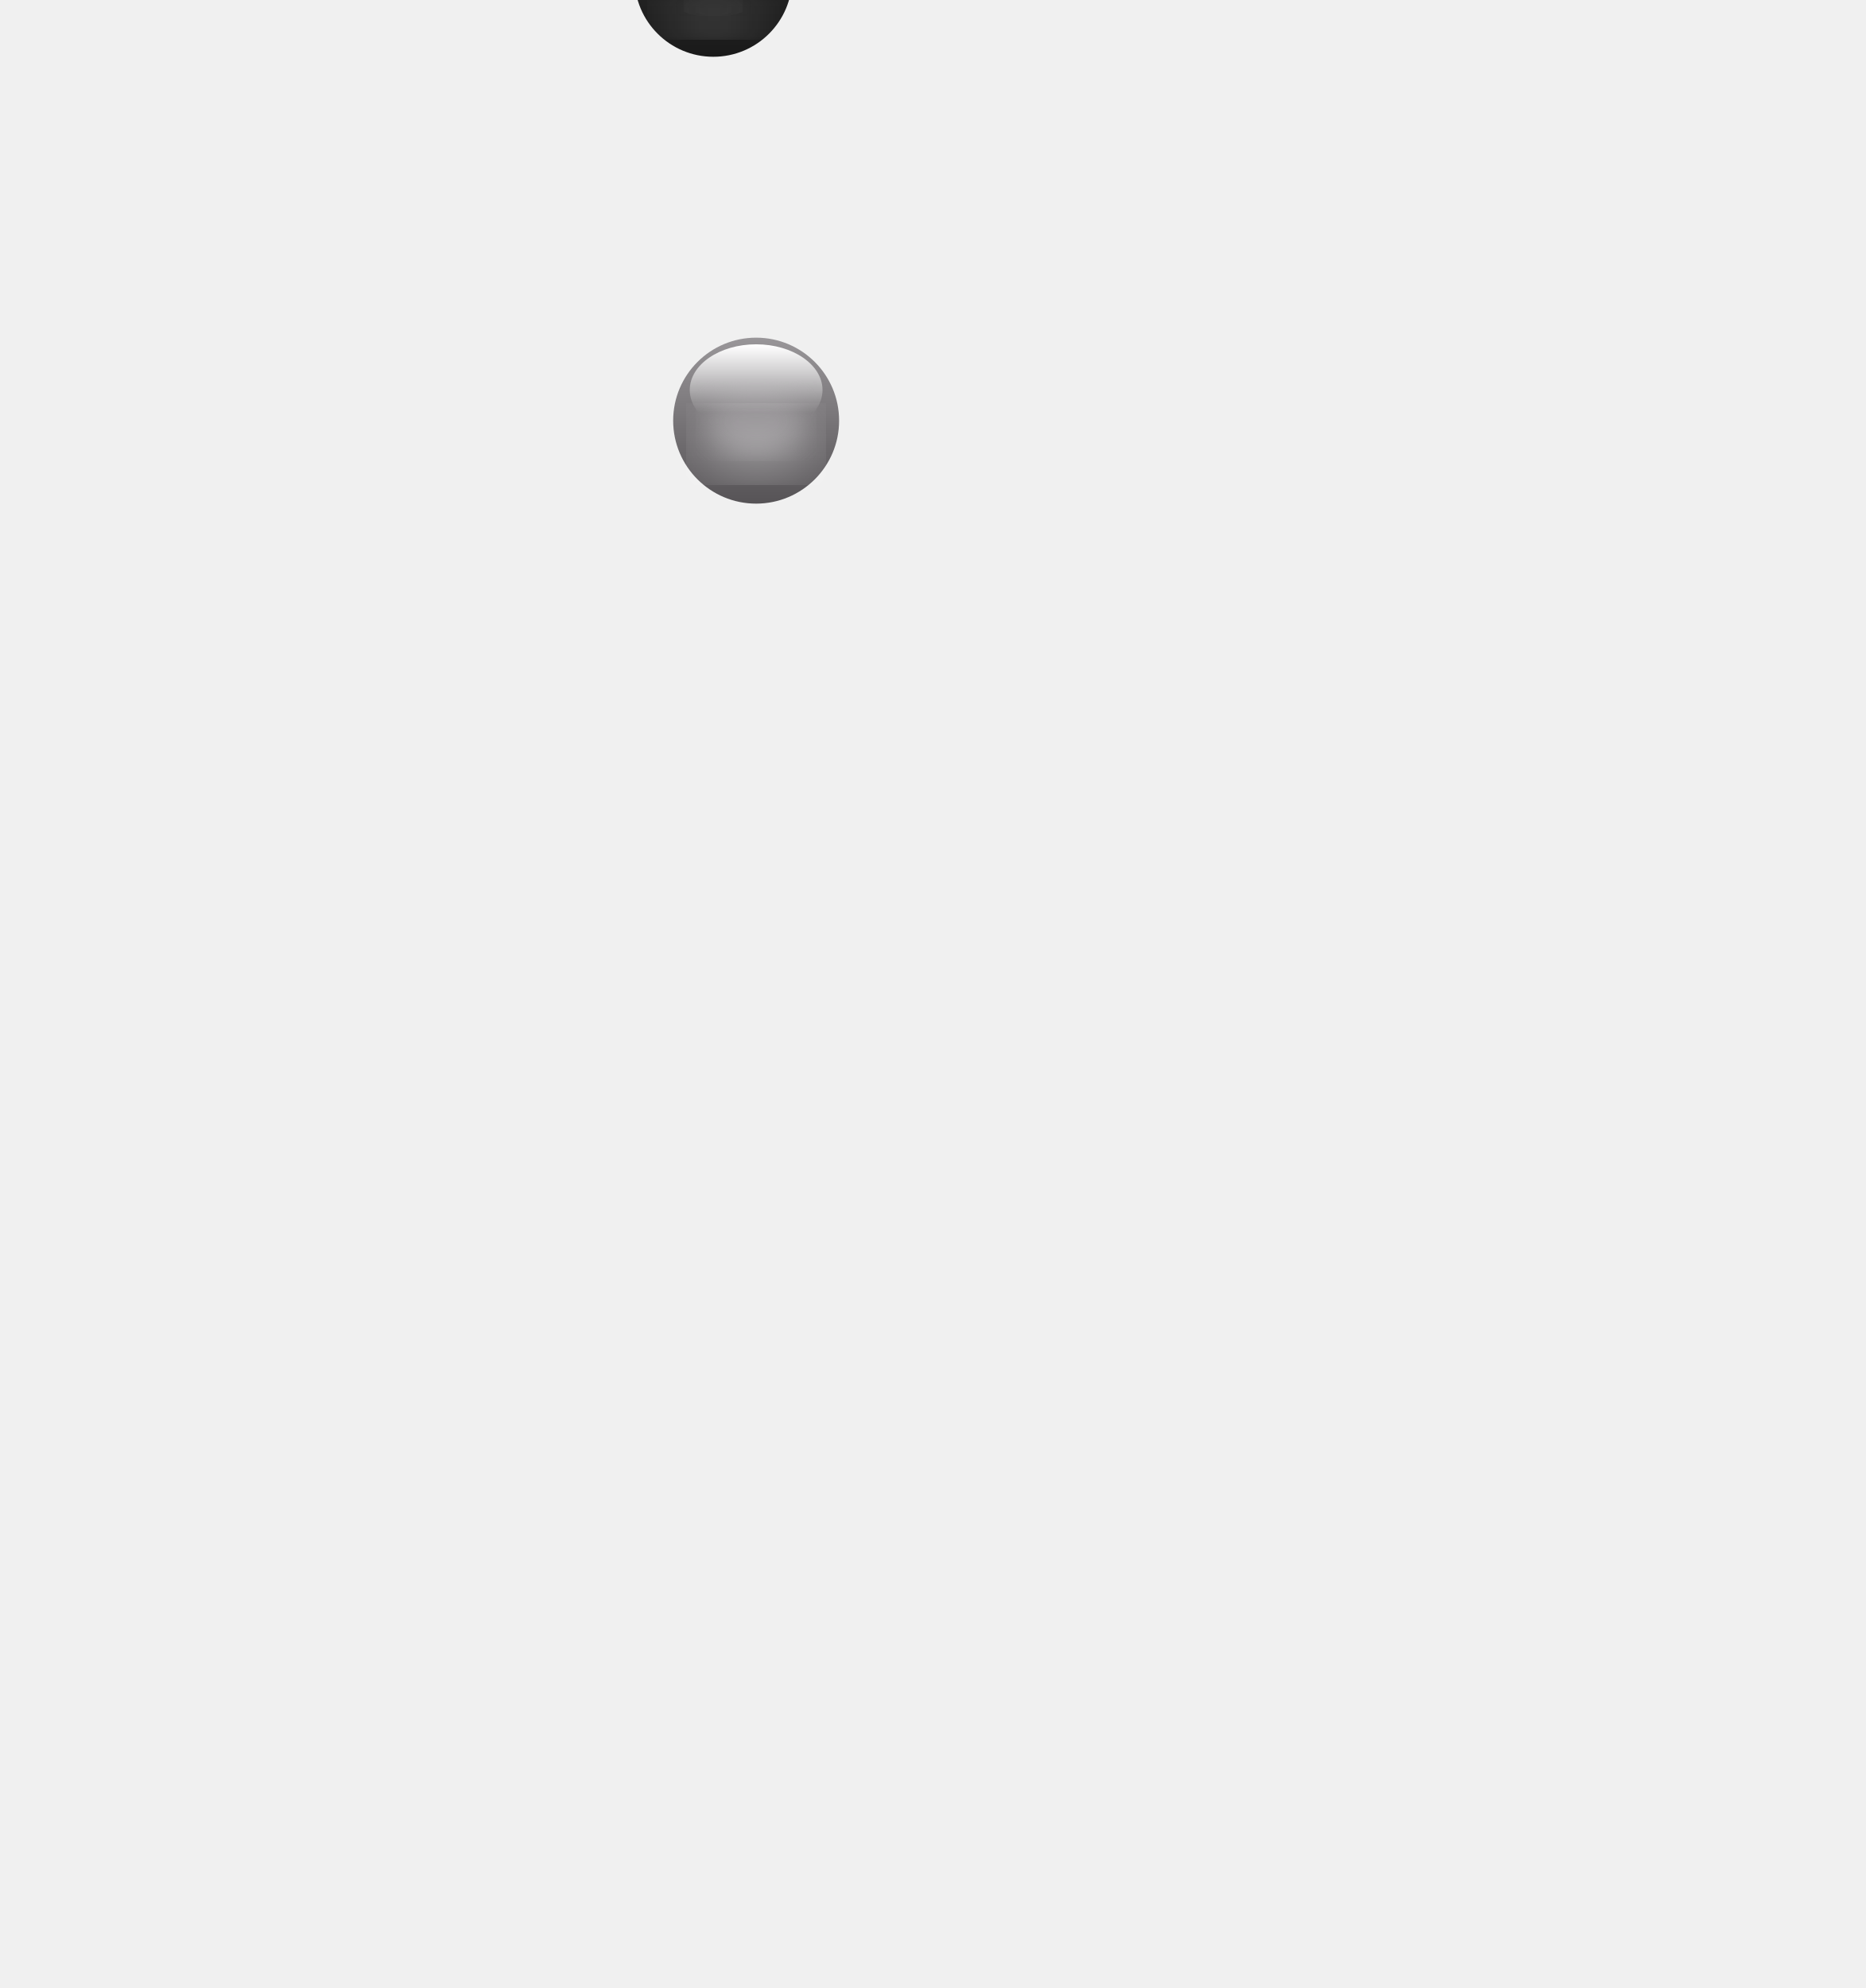
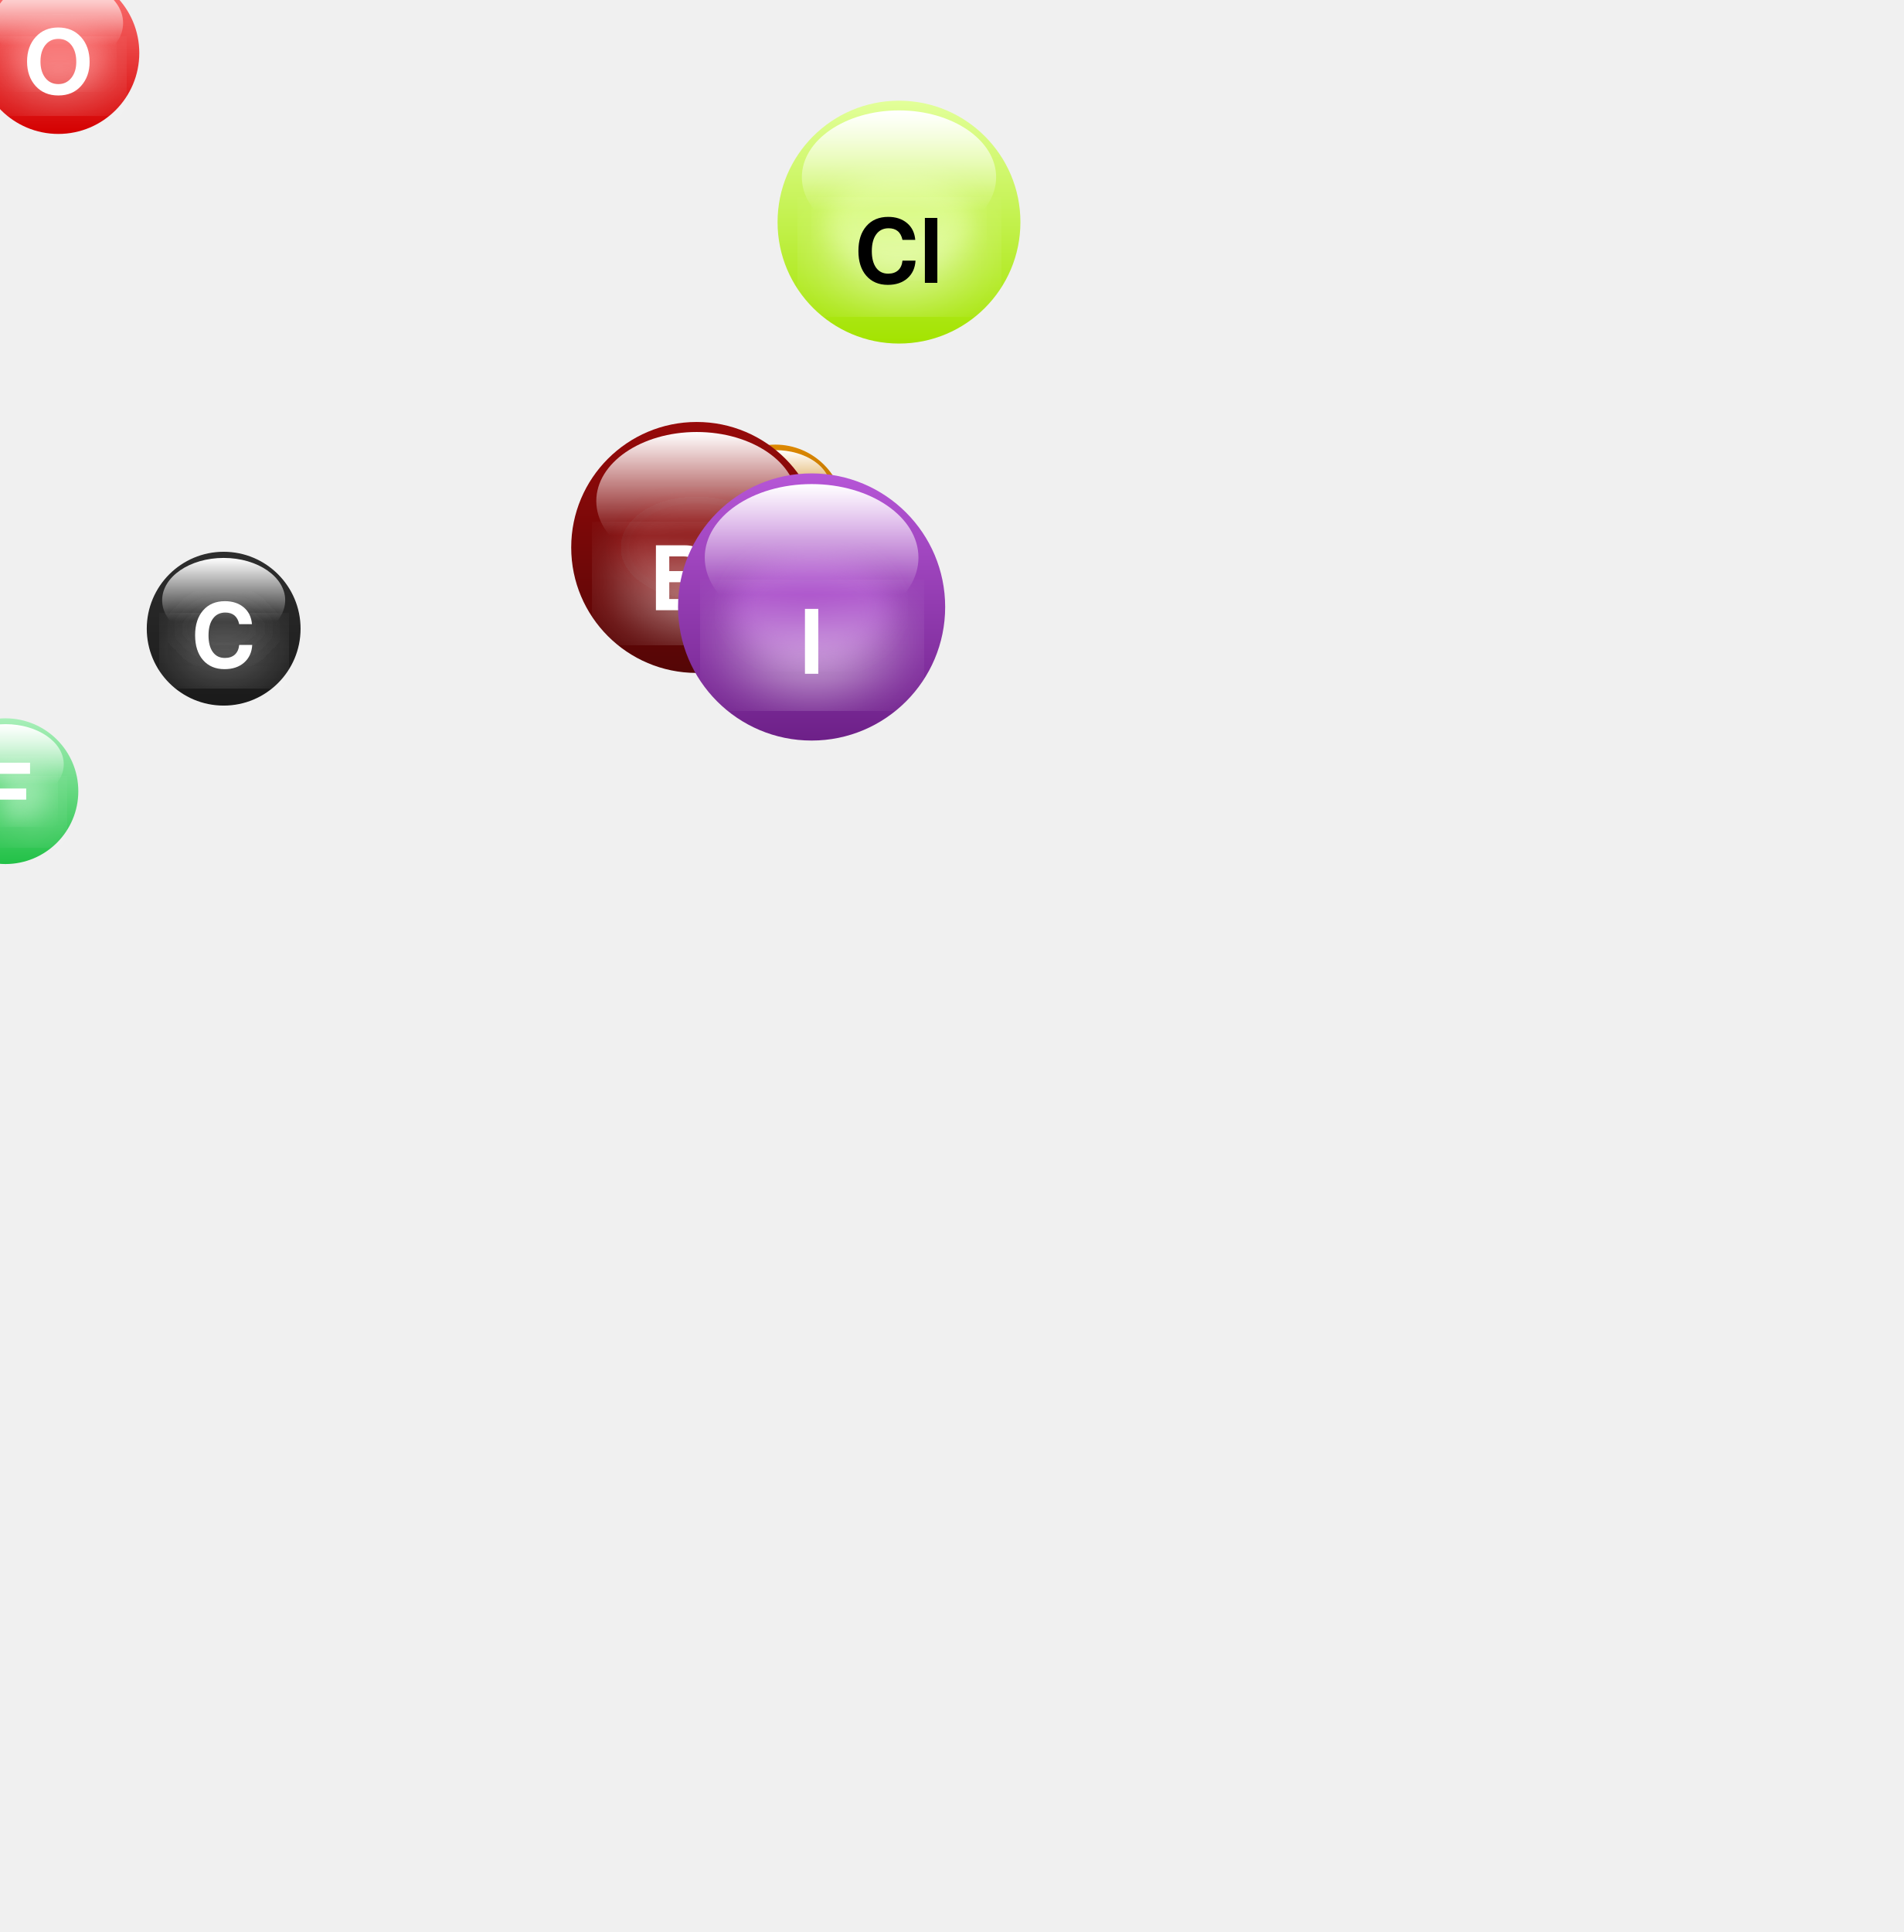
<svg xmlns="http://www.w3.org/2000/svg" baseProfile="full" height="100%" version="1.1" width="100%">
  <defs>
    <linearGradient id="id1" x1="0" x2="0" y1="0" y2="1">
      <stop offset="0" stop-color="rgb(255,255,255)" />
      <stop offset="1" stop-color="rgb(170,204,255)" />
    </linearGradient>
    <linearGradient id="id2" x1="0" x2="0" y1="0" y2="1">
      <stop offset="0" stop-color="white" />
      <stop offset="0.75" stop-color="white" stop-opacity="0" />
    </linearGradient>
    <radialGradient cx="0.5" cy="0.5" id="id3" r="1">
      <stop offset="0" stop-color="white" />
      <stop offset="0.75" stop-color="white" stop-opacity="0" />
    </radialGradient>
    <filter id="id4">
      <feGaussianBlur in="SourceGraphic" stdDeviation="3" />
    </filter>
    <filter id="id5">
      <feGaussianBlur in="SourceGraphic" stdDeviation="8" />
    </filter>
    <linearGradient id="id6" x1="0" x2="0" y1="0" y2="1">
      <stop offset="0" stop-color="rgb(221,136,0)" />
      <stop offset="1" stop-color="rgb(123,76,0)" />
    </linearGradient>
    <linearGradient id="id7" x1="0" x2="0" y1="0" y2="1">
      <stop offset="0" stop-color="white" />
      <stop offset="0.75" stop-color="white" stop-opacity="0" />
    </linearGradient>
    <radialGradient cx="0.5" cy="0.5" id="id8" r="1">
      <stop offset="0" stop-color="white" />
      <stop offset="0.75" stop-color="white" stop-opacity="0" />
    </radialGradient>
    <filter id="id9">
      <feGaussianBlur in="SourceGraphic" stdDeviation="3" />
    </filter>
    <filter id="id10">
      <feGaussianBlur in="SourceGraphic" stdDeviation="8" />
    </filter>
    <linearGradient id="id11" x1="0" x2="0" y1="0" y2="1">
      <stop offset="0" stop-color="rgb(46,46,46)" />
      <stop offset="1" stop-color="rgb(26,26,26)" />
    </linearGradient>
    <linearGradient id="id12" x1="0" x2="0" y1="0" y2="1">
      <stop offset="0" stop-color="white" />
      <stop offset="0.75" stop-color="white" stop-opacity="0" />
    </linearGradient>
    <radialGradient cx="0.5" cy="0.5" id="id13" r="1">
      <stop offset="0" stop-color="white" />
      <stop offset="0.75" stop-color="white" stop-opacity="0" />
    </radialGradient>
    <filter id="id14">
      <feGaussianBlur in="SourceGraphic" stdDeviation="3" />
    </filter>
    <filter id="id15">
      <feGaussianBlur in="SourceGraphic" stdDeviation="8" />
    </filter>
    <linearGradient id="id16" x1="0" x2="0" y1="0" y2="1">
      <stop offset="0" stop-color="rgb(155,187,254)" />
      <stop offset="1" stop-color="rgb(0,73,228)" />
    </linearGradient>
    <linearGradient id="id17" x1="0" x2="0" y1="0" y2="1">
      <stop offset="0" stop-color="white" />
      <stop offset="0.75" stop-color="white" stop-opacity="0" />
    </linearGradient>
    <radialGradient cx="0.5" cy="0.5" id="id18" r="1">
      <stop offset="0" stop-color="white" />
      <stop offset="0.75" stop-color="white" stop-opacity="0" />
    </radialGradient>
    <filter id="id19">
      <feGaussianBlur in="SourceGraphic" stdDeviation="3" />
    </filter>
    <filter id="id20">
      <feGaussianBlur in="SourceGraphic" stdDeviation="8" />
    </filter>
    <linearGradient id="id21" x1="0" x2="0" y1="0" y2="1">
      <stop offset="0" stop-color="rgb(255,126,126)" />
      <stop offset="1" stop-color="rgb(212,0,0)" />
    </linearGradient>
    <linearGradient id="id22" x1="0" x2="0" y1="0" y2="1">
      <stop offset="0" stop-color="white" />
      <stop offset="0.75" stop-color="white" stop-opacity="0" />
    </linearGradient>
    <radialGradient cx="0.5" cy="0.5" id="id23" r="1">
      <stop offset="0" stop-color="white" />
      <stop offset="0.75" stop-color="white" stop-opacity="0" />
    </radialGradient>
    <filter id="id24">
      <feGaussianBlur in="SourceGraphic" stdDeviation="3" />
    </filter>
    <filter id="id25">
      <feGaussianBlur in="SourceGraphic" stdDeviation="8" />
    </filter>
    <linearGradient id="id26" x1="0" x2="0" y1="0" y2="1">
      <stop offset="0" stop-color="rgb(168,239,185)" />
      <stop offset="1" stop-color="rgb(34,193,71)" />
    </linearGradient>
    <linearGradient id="id27" x1="0" x2="0" y1="0" y2="1">
      <stop offset="0" stop-color="white" />
      <stop offset="0.75" stop-color="white" stop-opacity="0" />
    </linearGradient>
    <radialGradient cx="0.5" cy="0.5" id="id28" r="1">
      <stop offset="0" stop-color="white" />
      <stop offset="0.75" stop-color="white" stop-opacity="0" />
    </radialGradient>
    <filter id="id29">
      <feGaussianBlur in="SourceGraphic" stdDeviation="3" />
    </filter>
    <filter id="id30">
      <feGaussianBlur in="SourceGraphic" stdDeviation="8" />
    </filter>
    <linearGradient id="id31" x1="0" x2="0" y1="0" y2="1">
      <stop offset="0" stop-color="rgb(153,150,153)" />
      <stop offset="1" stop-color="rgb(86,83,86)" />
    </linearGradient>
    <linearGradient id="id32" x1="0" x2="0" y1="0" y2="1">
      <stop offset="0" stop-color="white" />
      <stop offset="0.75" stop-color="white" stop-opacity="0" />
    </linearGradient>
    <radialGradient cx="0.5" cy="0.5" id="id33" r="1">
      <stop offset="0" stop-color="white" />
      <stop offset="0.75" stop-color="white" stop-opacity="0" />
    </radialGradient>
    <filter id="id34">
      <feGaussianBlur in="SourceGraphic" stdDeviation="3" />
    </filter>
    <filter id="id35">
      <feGaussianBlur in="SourceGraphic" stdDeviation="8" />
    </filter>
    <linearGradient id="id36" x1="0" x2="0" y1="0" y2="1">
      <stop offset="0" stop-color="rgb(193,244,220)" />
      <stop offset="1" stop-color="rgb(36,207,128)" />
    </linearGradient>
    <linearGradient id="id37" x1="0" x2="0" y1="0" y2="1">
      <stop offset="0" stop-color="white" />
      <stop offset="0.75" stop-color="white" stop-opacity="0" />
    </linearGradient>
    <radialGradient cx="0.5" cy="0.5" id="id38" r="1">
      <stop offset="0" stop-color="white" />
      <stop offset="0.75" stop-color="white" stop-opacity="0" />
    </radialGradient>
    <filter id="id39">
      <feGaussianBlur in="SourceGraphic" stdDeviation="3" />
    </filter>
    <filter id="id40">
      <feGaussianBlur in="SourceGraphic" stdDeviation="8" />
    </filter>
    <linearGradient id="id41" x1="0" x2="0" y1="0" y2="1">
      <stop offset="0" stop-color="rgb(255,244,177)" />
      <stop offset="1" stop-color="rgb(240,209,0)" />
    </linearGradient>
    <linearGradient id="id42" x1="0" x2="0" y1="0" y2="1">
      <stop offset="0" stop-color="white" />
      <stop offset="0.75" stop-color="white" stop-opacity="0" />
    </linearGradient>
    <radialGradient cx="0.5" cy="0.5" id="id43" r="1">
      <stop offset="0" stop-color="white" />
      <stop offset="0.75" stop-color="white" stop-opacity="0" />
    </radialGradient>
    <filter id="id44">
      <feGaussianBlur in="SourceGraphic" stdDeviation="3" />
    </filter>
    <filter id="id45">
      <feGaussianBlur in="SourceGraphic" stdDeviation="8" />
    </filter>
    <linearGradient id="id46" x1="0" x2="0" y1="0" y2="1">
      <stop offset="0" stop-color="rgb(226,255,153)" />
      <stop offset="1" stop-color="rgb(163,227,0)" />
    </linearGradient>
    <linearGradient id="id47" x1="0" x2="0" y1="0" y2="1">
      <stop offset="0" stop-color="white" />
      <stop offset="0.75" stop-color="white" stop-opacity="0" />
    </linearGradient>
    <radialGradient cx="0.5" cy="0.5" id="id48" r="1">
      <stop offset="0" stop-color="white" />
      <stop offset="0.75" stop-color="white" stop-opacity="0" />
    </radialGradient>
    <filter id="id49">
      <feGaussianBlur in="SourceGraphic" stdDeviation="3" />
    </filter>
    <filter id="id50">
      <feGaussianBlur in="SourceGraphic" stdDeviation="8" />
    </filter>
    <linearGradient id="id51" x1="0" x2="0" y1="0" y2="1">
      <stop offset="0" stop-color="rgb(255,255,255)" />
      <stop offset="1" stop-color="rgb(199,90,152)" />
    </linearGradient>
    <linearGradient id="id52" x1="0" x2="0" y1="0" y2="1">
      <stop offset="0" stop-color="white" />
      <stop offset="0.75" stop-color="white" stop-opacity="0" />
    </linearGradient>
    <radialGradient cx="0.5" cy="0.5" id="id53" r="1">
      <stop offset="0" stop-color="white" />
      <stop offset="0.75" stop-color="white" stop-opacity="0" />
    </radialGradient>
    <filter id="id54">
      <feGaussianBlur in="SourceGraphic" stdDeviation="3" />
    </filter>
    <filter id="id55">
      <feGaussianBlur in="SourceGraphic" stdDeviation="8" />
    </filter>
    <linearGradient id="id56" x1="0" x2="0" y1="0" y2="1">
      <stop offset="0" stop-color="rgb(255,255,255)" />
      <stop offset="1" stop-color="rgb(97,208,255)" />
    </linearGradient>
    <linearGradient id="id57" x1="0" x2="0" y1="0" y2="1">
      <stop offset="0" stop-color="white" />
      <stop offset="0.75" stop-color="white" stop-opacity="0" />
    </linearGradient>
    <radialGradient cx="0.5" cy="0.5" id="id58" r="1">
      <stop offset="0" stop-color="white" />
      <stop offset="0.75" stop-color="white" stop-opacity="0" />
    </radialGradient>
    <filter id="id59">
      <feGaussianBlur in="SourceGraphic" stdDeviation="3" />
    </filter>
    <filter id="id60">
      <feGaussianBlur in="SourceGraphic" stdDeviation="8" />
    </filter>
    <linearGradient id="id61" x1="0" x2="0" y1="0" y2="1">
      <stop offset="0" stop-color="rgb(151,10,10)" />
      <stop offset="1" stop-color="rgb(84,6,6)" />
    </linearGradient>
    <linearGradient id="id62" x1="0" x2="0" y1="0" y2="1">
      <stop offset="0" stop-color="white" />
      <stop offset="0.75" stop-color="white" stop-opacity="0" />
    </linearGradient>
    <radialGradient cx="0.5" cy="0.5" id="id63" r="1">
      <stop offset="0" stop-color="white" />
      <stop offset="0.75" stop-color="white" stop-opacity="0" />
    </radialGradient>
    <filter id="id64">
      <feGaussianBlur in="SourceGraphic" stdDeviation="3" />
    </filter>
    <filter id="id65">
      <feGaussianBlur in="SourceGraphic" stdDeviation="8" />
    </filter>
    <linearGradient id="id66" x1="0" x2="0" y1="0" y2="1">
      <stop offset="0" stop-color="rgb(182,86,215)" />
      <stop offset="1" stop-color="rgb(109,32,136)" />
    </linearGradient>
    <linearGradient id="id67" x1="0" x2="0" y1="0" y2="1">
      <stop offset="0" stop-color="white" />
      <stop offset="0.75" stop-color="white" stop-opacity="0" />
    </linearGradient>
    <radialGradient cx="0.5" cy="0.5" id="id68" r="1">
      <stop offset="0" stop-color="white" />
      <stop offset="0.75" stop-color="white" stop-opacity="0" />
    </radialGradient>
    <filter id="id69">
      <feGaussianBlur in="SourceGraphic" stdDeviation="3" />
    </filter>
    <filter id="id70">
      <feGaussianBlur in="SourceGraphic" stdDeviation="8" />
    </filter>
  </defs>
-   <circle cx="-78.26" cy="-189.67" fill="url(#id1) currentColor" r="15" />
-   <ellipse cx="-78.26" cy="-189.67" fill="rgb(255,255,255)" fill-opacity="0.6" filter="url(#id4)" rx="9.0" ry="6.0" />
-   <ellipse cx="-78.26" cy="-195.22" fill="url(#id2) currentColor" rx="12.0" ry="8.25" />
-   <path d="m -67.76,-189.67 c 0.0,-5.74 -4.935,4.06 -10.71,4.06 -5.775,0.0 -10.22,-9.8 -10.22,-4.06 0.0,5.74 4.69,10.395 10.465,10.395 5.775,0.0 10.465,-4.655 10.465,-10.395 z" fill="url(#id3) currentColor" filter="url(#id5)" />
-   <circle cx="193.878" cy="-85.611" fill="url(#id6) currentColor" r="17" />
-   <ellipse cx="193.878" cy="-85.611" fill="rgb(221,136,0)" fill-opacity="0.6" filter="url(#id9)" rx="10.2" ry="6.8" />
-   <ellipse cx="193.878" cy="-91.901" fill="url(#id7) currentColor" rx="13.6" ry="9.35" />
-   <path d="m 205.778,-85.611 c 0.0,-6.505 -5.593,4.601 -12.138,4.601 -6.545,0.0 -11.583,-11.107 -11.583,-4.601 0.0,6.505 5.315,11.781 11.86,11.781 6.545,0.0 11.86,-5.276 11.86,-11.781 z" fill="url(#id8) currentColor" filter="url(#id10)" />
-   <circle cx="171.955" cy="-5.318" fill="url(#id11) currentColor" r="19" />
-   <ellipse cx="171.955" cy="-5.318" fill="rgb(46,46,46)" fill-opacity="0.6" filter="url(#id14)" rx="11.4" ry="7.6" />
-   <ellipse cx="171.955" cy="-12.348" fill="url(#id12) currentColor" rx="15.2" ry="10.45" />
-   <path d="m 185.255,-5.318 c 0.0,-7.271 -6.251,5.143 -13.566,5.143 -7.315,0.0 -12.945,-12.413 -12.945,-5.143 0.0,7.271 5.941,13.167 13.256,13.167 7.315,0.0 13.256,-5.896 13.256,-13.167 z" fill="url(#id13) currentColor" filter="url(#id15)" />
-   <circle cx="-159.011" cy="114.327" fill="url(#id16) currentColor" r="19" />
-   <ellipse cx="-159.011" cy="114.327" fill="rgb(155,187,254)" fill-opacity="0.6" filter="url(#id19)" rx="11.4" ry="7.6" />
-   <ellipse cx="-159.011" cy="107.297" fill="url(#id17) currentColor" rx="15.2" ry="10.45" />
-   <path d="m -145.711,114.327 c 0.0,-7.271 -6.251,5.143 -13.566,5.143 -7.315,0.0 -12.945,-12.413 -12.945,-5.143 0.0,7.271 5.941,13.167 13.256,13.167 7.315,0.0 13.256,-5.896 13.256,-13.167 z" fill="url(#id18) currentColor" filter="url(#id20)" />
-   <circle cx="103.289" cy="-41.275" fill="url(#id21) currentColor" r="20" />
-   <ellipse cx="103.289" cy="-41.275" fill="rgb(255,126,126)" fill-opacity="0.6" filter="url(#id24)" rx="12.0" ry="8.0" />
-   <ellipse cx="103.289" cy="-48.675" fill="url(#id22) currentColor" rx="16.0" ry="11.0" />
-   <path d="m 117.289,-41.275 c 0.0,-7.653 -6.58,5.413 -14.28,5.413 -7.7,0.0 -13.627,-13.067 -13.627,-5.413 0.0,7.653 6.253,13.86 13.953,13.86 7.7,0.0 13.953,-6.207 13.953,-13.86 z" fill="url(#id23) currentColor" filter="url(#id25)" />
-   <circle cx="-24.195" cy="68.91" fill="url(#id26) currentColor" r="18" />
-   <ellipse cx="-24.195" cy="68.91" fill="rgb(168,239,185)" fill-opacity="0.6" filter="url(#id29)" rx="10.8" ry="7.2" />
-   <ellipse cx="-24.195" cy="62.25" fill="url(#id27) currentColor" rx="14.4" ry="9.9" />
-   <path d="m -11.595,68.91 c 0.0,-6.888 -5.922,4.872 -12.852,4.872 -6.93,0.0 -12.264,-11.76 -12.264,-4.872 0.0,6.888 5.628,12.474 12.558,12.474 6.93,0.0 12.558,-5.586 12.558,-12.474 z" fill="url(#id28) currentColor" filter="url(#id30)" />
-   <circle cx="182.272" cy="101.382" fill="url(#id31) currentColor" r="20" />
-   <ellipse cx="182.272" cy="101.382" fill="rgb(153,150,153)" fill-opacity="0.6" filter="url(#id34)" rx="12.0" ry="8.0" />
-   <ellipse cx="182.272" cy="93.982" fill="url(#id32) currentColor" rx="16.0" ry="11.0" />
-   <path d="m 196.272,101.382 c 0.0,-7.653 -6.58,5.413 -14.28,5.413 -7.7,0.0 -13.627,-13.067 -13.627,-5.413 0.0,7.653 6.253,13.86 13.953,13.86 7.7,0.0 13.953,-6.207 13.953,-13.86 z" fill="url(#id33) currentColor" filter="url(#id35)" />
-   <circle cx="199.935" cy="-94.724" fill="url(#id36) currentColor" r="19" />
-   <ellipse cx="199.935" cy="-94.724" fill="rgb(193,244,220)" fill-opacity="0.6" filter="url(#id39)" rx="11.4" ry="7.6" />
-   <ellipse cx="199.935" cy="-101.754" fill="url(#id37) currentColor" rx="15.2" ry="10.45" />
-   <path d="m 213.235,-94.724 c 0.0,-7.271 -6.251,5.143 -13.566,5.143 -7.315,0.0 -12.945,-12.413 -12.945,-5.143 0.0,7.271 5.941,13.167 13.256,13.167 7.315,0.0 13.256,-5.896 13.256,-13.167 z" fill="url(#id38) currentColor" filter="url(#id40)" />
-   <circle cx="-148.384" cy="-14.471" fill="url(#id41) currentColor" r="20" />
-   <ellipse cx="-148.384" cy="-14.471" fill="rgb(255,244,177)" fill-opacity="0.6" filter="url(#id44)" rx="12.0" ry="8.0" />
-   <ellipse cx="-148.384" cy="-21.871" fill="url(#id42) currentColor" rx="16.0" ry="11.0" />
-   <path d="m -134.384,-14.471 c 0.0,-7.653 -6.58,5.413 -14.28,5.413 -7.7,0.0 -13.627,-13.067 -13.627,-5.413 0.0,7.653 6.253,13.86 13.953,13.86 7.7,0.0 13.953,-6.207 13.953,-13.86 z" fill="url(#id43) currentColor" filter="url(#id45)" />
-   <circle cx="173.894" cy="-37.547" fill="url(#id46) currentColor" r="30" />
-   <ellipse cx="173.894" cy="-37.547" fill="rgb(226,255,153)" fill-opacity="0.6" filter="url(#id49)" rx="18.0" ry="12.0" />
-   <ellipse cx="173.894" cy="-48.647" fill="url(#id47) currentColor" rx="24.0" ry="16.5" />
-   <path d="m 194.894,-37.547 c 0.0,-11.48 -9.87,8.12 -21.42,8.12 -11.55,0.0 -20.44,-19.6 -20.44,-8.12 0.0,11.48 9.38,20.79 20.93,20.79 11.55,0.0 20.93,-9.31 20.93,-20.79 z" fill="url(#id48) currentColor" filter="url(#id50)" />
-   <circle cx="113.003" cy="-94.164" fill="url(#id51) currentColor" r="19" />
-   <ellipse cx="113.003" cy="-94.164" fill="rgb(255,255,255)" fill-opacity="0.6" filter="url(#id54)" rx="11.4" ry="7.6" />
-   <ellipse cx="113.003" cy="-101.194" fill="url(#id52) currentColor" rx="15.2" ry="10.45" />
-   <path d="m 126.303,-94.164 c 0.0,-7.271 -6.251,5.143 -13.566,5.143 -7.315,0.0 -12.945,-12.413 -12.945,-5.143 0.0,7.271 5.941,13.167 13.256,13.167 7.315,0.0 13.256,-5.896 13.256,-13.167 z" fill="url(#id53) currentColor" filter="url(#id55)" />
-   <circle cx="-96.723" cy="17.464" fill="url(#id56) currentColor" r="19" />
-   <ellipse cx="-96.723" cy="17.464" fill="rgb(255,255,255)" fill-opacity="0.6" filter="url(#id59)" rx="11.4" ry="7.6" />
-   <ellipse cx="-96.723" cy="10.434" fill="url(#id57) currentColor" rx="15.2" ry="10.45" />
-   <path d="m -83.423,17.464 c 0.0,-7.271 -6.251,5.143 -13.566,5.143 -7.315,0.0 -12.945,-12.413 -12.945,-5.143 0.0,7.271 5.941,13.167 13.256,13.167 7.315,0.0 13.256,-5.896 13.256,-13.167 z" fill="url(#id58) currentColor" filter="url(#id60)" />
-   <circle cx="-196.285" cy="243.466" fill="url(#id61) currentColor" r="31" />
-   <ellipse cx="-196.285" cy="243.466" fill="rgb(151,10,10)" fill-opacity="0.6" filter="url(#id64)" rx="18.6" ry="12.4" />
-   <ellipse cx="-196.285" cy="231.996" fill="url(#id62) currentColor" rx="24.8" ry="17.05" />
-   <path d="m -174.585,243.466 c 0.0,-11.863 -10.199,8.391 -22.134,8.391 -11.935,0.0 -21.121,-20.253 -21.121,-8.391 0.0,11.863 9.693,21.483 21.628,21.483 11.935,0.0 21.628,-9.62 21.628,-21.483 z" fill="url(#id63) currentColor" filter="url(#id65)" />
-   <circle cx="-197.728" cy="116.806" fill="url(#id66) currentColor" r="33" />
-   <ellipse cx="-197.728" cy="116.806" fill="rgb(182,86,215)" fill-opacity="0.6" filter="url(#id69)" rx="19.8" ry="13.2" />
-   <ellipse cx="-197.728" cy="104.596" fill="url(#id67) currentColor" rx="26.4" ry="18.15" />
-   <path d="m -174.628,116.806 c 0.0,-12.628 -10.857,8.932 -23.562,8.932 -12.705,0.0 -22.484,-21.56 -22.484,-8.932 0.0,12.628 10.318,22.869 23.023,22.869 12.705,0.0 23.023,-10.241 23.023,-22.869 z" fill="url(#id68) currentColor" filter="url(#id70)" />
+   <circle cx="47.719" cy="-161.844" fill="url(#id1) currentColor" r="15" />
+   <ellipse cx="47.719" cy="-161.844" fill="rgb(255,255,255)" fill-opacity="0.6" filter="url(#id4)" rx="9.0" ry="6.0" />
+   <ellipse cx="47.719" cy="-167.394" fill="url(#id2) currentColor" rx="12.0" ry="8.25" />
+   <path d="m 58.219,-161.844 c 0.0,-5.74 -4.935,4.06 -10.71,4.06 -5.775,0.0 -10.22,-9.8 -10.22,-4.06 0.0,5.74 4.69,10.395 10.465,10.395 5.775,0.0 10.465,-4.655 10.465,-10.395 z" fill="url(#id3) currentColor" filter="url(#id5)" />
+   <text fill="black" font-size="22px" style="text-anchor:middle;               font-family:FreeSans;               font-weight:bold" x="47.719" y="-154.344">H</text>
+   <circle cx="191.579" cy="126.843" fill="url(#id6) currentColor" r="17" />
+   <ellipse cx="191.579" cy="126.843" fill="rgb(221,136,0)" fill-opacity="0.6" filter="url(#id9)" rx="10.2" ry="6.8" />
+   <ellipse cx="191.579" cy="120.553" fill="url(#id7) currentColor" rx="13.6" ry="9.35" />
+   <path d="m 203.479,126.843 c 0.0,-6.505 -5.593,4.601 -12.138,4.601 -6.545,0.0 -11.583,-11.107 -11.583,-4.601 0.0,6.505 5.315,11.781 11.86,11.781 6.545,0.0 11.86,-5.276 11.86,-11.781 z" fill="url(#id8) currentColor" filter="url(#id10)" />
+   <text fill="white" font-size="22px" style="text-anchor:middle;               font-family:FreeSans;               font-weight:bold" x="191.579" y="135.343">B</text>
+   <circle cx="55.262" cy="155.313" fill="url(#id11) currentColor" r="19" />
+   <ellipse cx="55.262" cy="155.313" fill="rgb(46,46,46)" fill-opacity="0.6" filter="url(#id14)" rx="11.4" ry="7.6" />
+   <ellipse cx="55.262" cy="148.283" fill="url(#id12) currentColor" rx="15.2" ry="10.45" />
+   <path d="m 68.562,155.313 c 0.0,-7.271 -6.251,5.143 -13.566,5.143 -7.315,0.0 -12.945,-12.413 -12.945,-5.143 0.0,7.271 5.941,13.167 13.256,13.167 7.315,0.0 13.256,-5.896 13.256,-13.167 z" fill="url(#id13) currentColor" filter="url(#id15)" />
+   <text fill="white" font-size="22px" style="text-anchor:middle;               font-family:FreeSans;               font-weight:bold" x="55.262" y="164.813">C</text>
+   <circle cx="211.824" cy="-190.093" fill="url(#id16) currentColor" r="19" />
+   <ellipse cx="211.824" cy="-190.093" fill="rgb(155,187,254)" fill-opacity="0.6" filter="url(#id19)" rx="11.4" ry="7.6" />
+   <ellipse cx="211.824" cy="-197.123" fill="url(#id17) currentColor" rx="15.2" ry="10.45" />
+   <path d="m 225.124,-190.093 c 0.0,-7.271 -6.251,5.143 -13.566,5.143 -7.315,0.0 -12.945,-12.413 -12.945,-5.143 0.0,7.271 5.941,13.167 13.256,13.167 7.315,0.0 13.256,-5.896 13.256,-13.167 z" fill="url(#id18) currentColor" filter="url(#id20)" />
+   <text fill="white" font-size="22px" style="text-anchor:middle;               font-family:FreeSans;               font-weight:bold" x="211.824" y="-180.593">N</text>
+   <circle cx="14.415" cy="13.087" fill="url(#id21) currentColor" r="20" />
+   <ellipse cx="14.415" cy="13.087" fill="rgb(255,126,126)" fill-opacity="0.6" filter="url(#id24)" rx="12.0" ry="8.0" />
+   <ellipse cx="14.415" cy="5.687" fill="url(#id22) currentColor" rx="16.0" ry="11.0" />
+   <path d="m 28.415,13.087 c 0.0,-7.653 -6.58,5.413 -14.28,5.413 -7.7,0.0 -13.627,-13.067 -13.627,-5.413 0.0,7.653 6.253,13.86 13.953,13.86 7.7,0.0 13.953,-6.207 13.953,-13.86 z" fill="url(#id23) currentColor" filter="url(#id25)" />
+   <text fill="white" font-size="22px" style="text-anchor:middle;               font-family:FreeSans;               font-weight:bold" x="14.415" y="23.087">O</text>
+   <circle cx="1.348" cy="195.457" fill="url(#id26) currentColor" r="18" />
+   <ellipse cx="1.348" cy="195.457" fill="rgb(168,239,185)" fill-opacity="0.6" filter="url(#id29)" rx="10.8" ry="7.2" />
+   <ellipse cx="1.348" cy="188.797" fill="url(#id27) currentColor" rx="14.4" ry="9.9" />
+   <path d="m 13.948,195.457 c 0.0,-6.888 -5.922,4.872 -12.852,4.872 -6.93,0.0 -12.264,-11.76 -12.264,-4.872 0.0,6.888 5.628,12.474 12.558,12.474 6.93,0.0 12.558,-5.586 12.558,-12.474 z" fill="url(#id28) currentColor" filter="url(#id30)" />
+   <text fill="white" font-size="22px" style="text-anchor:middle;               font-family:FreeSans;               font-weight:bold" x="1.348" y="204.457">F</text>
+   <circle cx="-51.095" cy="162.683" fill="url(#id31) currentColor" r="20" />
+   <ellipse cx="-51.095" cy="162.683" fill="rgb(153,150,153)" fill-opacity="0.6" filter="url(#id34)" rx="12.0" ry="8.0" />
+   <ellipse cx="-51.095" cy="155.283" fill="url(#id32) currentColor" rx="16.0" ry="11.0" />
+   <path d="m -37.095,162.683 c 0.0,-7.653 -6.58,5.413 -14.28,5.413 -7.7,0.0 -13.627,-13.067 -13.627,-5.413 0.0,7.653 6.253,13.86 13.953,13.86 7.7,0.0 13.953,-6.207 13.953,-13.86 z" fill="url(#id33) currentColor" filter="url(#id35)" />
+   <text fill="white" font-size="22px" style="text-anchor:middle;               font-family:FreeSans;               font-weight:bold" x="-51.095" y="172.683">Si</text>
+   <circle cx="-176.408" cy="-78.883" fill="url(#id36) currentColor" r="19" />
+   <ellipse cx="-176.408" cy="-78.883" fill="rgb(193,244,220)" fill-opacity="0.6" filter="url(#id39)" rx="11.4" ry="7.6" />
+   <ellipse cx="-176.408" cy="-85.913" fill="url(#id37) currentColor" rx="15.2" ry="10.45" />
+   <path d="m -163.108,-78.883 c 0.0,-7.271 -6.251,5.143 -13.566,5.143 -7.315,0.0 -12.945,-12.413 -12.945,-5.143 0.0,7.271 5.941,13.167 13.256,13.167 7.315,0.0 13.256,-5.896 13.256,-13.167 z" fill="url(#id38) currentColor" filter="url(#id40)" />
+   <text fill="black" font-size="22px" style="text-anchor:middle;               font-family:FreeSans;               font-weight:bold" x="-176.408" y="-69.383">P</text>
+   <circle cx="-198.153" cy="-160.423" fill="url(#id41) currentColor" r="20" />
+   <ellipse cx="-198.153" cy="-160.423" fill="rgb(255,244,177)" fill-opacity="0.6" filter="url(#id44)" rx="12.0" ry="8.0" />
+   <ellipse cx="-198.153" cy="-167.823" fill="url(#id42) currentColor" rx="16.0" ry="11.0" />
+   <path d="m -184.153,-160.423 c 0.0,-7.653 -6.58,5.413 -14.28,5.413 -7.7,0.0 -13.627,-13.067 -13.627,-5.413 0.0,7.653 6.253,13.86 13.953,13.86 7.7,0.0 13.953,-6.207 13.953,-13.86 z" fill="url(#id43) currentColor" filter="url(#id45)" />
+   <text fill="black" font-size="22px" style="text-anchor:middle;               font-family:FreeSans;               font-weight:bold" x="-198.153" y="-150.423">S</text>
+   <circle cx="222.113" cy="54.874" fill="url(#id46) currentColor" r="30" />
+   <ellipse cx="222.113" cy="54.874" fill="rgb(226,255,153)" fill-opacity="0.6" filter="url(#id49)" rx="18.0" ry="12.0" />
+   <ellipse cx="222.113" cy="43.774" fill="url(#id47) currentColor" rx="24.0" ry="16.5" />
+   <path d="m 243.113,54.874 c 0.0,-11.48 -9.87,8.12 -21.42,8.12 -11.55,0.0 -20.44,-19.6 -20.44,-8.12 0.0,11.48 9.38,20.79 20.93,20.79 11.55,0.0 20.93,-9.31 20.93,-20.79 z" fill="url(#id48) currentColor" filter="url(#id50)" />
+   <text fill="black" font-size="22px" style="text-anchor:middle;               font-family:FreeSans;               font-weight:bold" x="222.113" y="69.874">Cl</text>
+   <circle cx="-49.19" cy="137.696" fill="url(#id51) currentColor" r="19" />
+   <ellipse cx="-49.19" cy="137.696" fill="rgb(255,255,255)" fill-opacity="0.6" filter="url(#id54)" rx="11.4" ry="7.6" />
+   <ellipse cx="-49.19" cy="130.666" fill="url(#id52) currentColor" rx="15.2" ry="10.45" />
+   <path d="m -35.89,137.696 c 0.0,-7.271 -6.251,5.143 -13.566,5.143 -7.315,0.0 -12.945,-12.413 -12.945,-5.143 0.0,7.271 5.941,13.167 13.256,13.167 7.315,0.0 13.256,-5.896 13.256,-13.167 z" fill="url(#id53) currentColor" filter="url(#id55)" />
+   <text fill="black" font-size="22px" style="text-anchor:middle;               font-family:FreeSans;               font-weight:bold" x="-49.19" y="147.196">As</text>
+   <circle cx="-174.861" cy="249.199" fill="url(#id56) currentColor" r="19" />
+   <ellipse cx="-174.861" cy="249.199" fill="rgb(255,255,255)" fill-opacity="0.6" filter="url(#id59)" rx="11.4" ry="7.6" />
+   <ellipse cx="-174.861" cy="242.169" fill="url(#id57) currentColor" rx="15.2" ry="10.45" />
+   <path d="m -161.561,249.199 c 0.0,-7.271 -6.251,5.143 -13.566,5.143 -7.315,0.0 -12.945,-12.413 -12.945,-5.143 0.0,7.271 5.941,13.167 13.256,13.167 7.315,0.0 13.256,-5.896 13.256,-13.167 z" fill="url(#id58) currentColor" filter="url(#id60)" />
+   <text fill="black" font-size="22px" style="text-anchor:middle;               font-family:FreeSans;               font-weight:bold" x="-174.861" y="258.699">Se</text>
+   <circle cx="172.128" cy="135.246" fill="url(#id61) currentColor" r="31" />
+   <ellipse cx="172.128" cy="135.246" fill="rgb(151,10,10)" fill-opacity="0.6" filter="url(#id64)" rx="18.6" ry="12.4" />
+   <ellipse cx="172.128" cy="123.776" fill="url(#id62) currentColor" rx="24.8" ry="17.05" />
+   <path d="m 193.828,135.246 c 0.0,-11.863 -10.199,8.391 -22.134,8.391 -11.935,0.0 -21.121,-20.253 -21.121,-8.391 0.0,11.863 9.693,21.483 21.628,21.483 11.935,0.0 21.628,-9.62 21.628,-21.483 z" fill="url(#id63) currentColor" filter="url(#id65)" />
+   <text fill="white" font-size="22px" style="text-anchor:middle;               font-family:FreeSans;               font-weight:bold" x="172.128" y="150.746">Br</text>
+   <circle cx="200.522" cy="149.951" fill="url(#id66) currentColor" r="33" />
+   <ellipse cx="200.522" cy="149.951" fill="rgb(182,86,215)" fill-opacity="0.6" filter="url(#id69)" rx="19.8" ry="13.2" />
+   <ellipse cx="200.522" cy="137.741" fill="url(#id67) currentColor" rx="26.4" ry="18.15" />
+   <path d="m 223.622,149.951 c 0.0,-12.628 -10.857,8.932 -23.562,8.932 -12.705,0.0 -22.484,-21.56 -22.484,-8.932 0.0,12.628 10.318,22.869 23.023,22.869 12.705,0.0 23.023,-10.241 23.023,-22.869 z" fill="url(#id68) currentColor" filter="url(#id70)" />
+   <text fill="white" font-size="22px" style="text-anchor:middle;               font-family:FreeSans;               font-weight:bold" x="200.522" y="166.451">I</text>
</svg>
